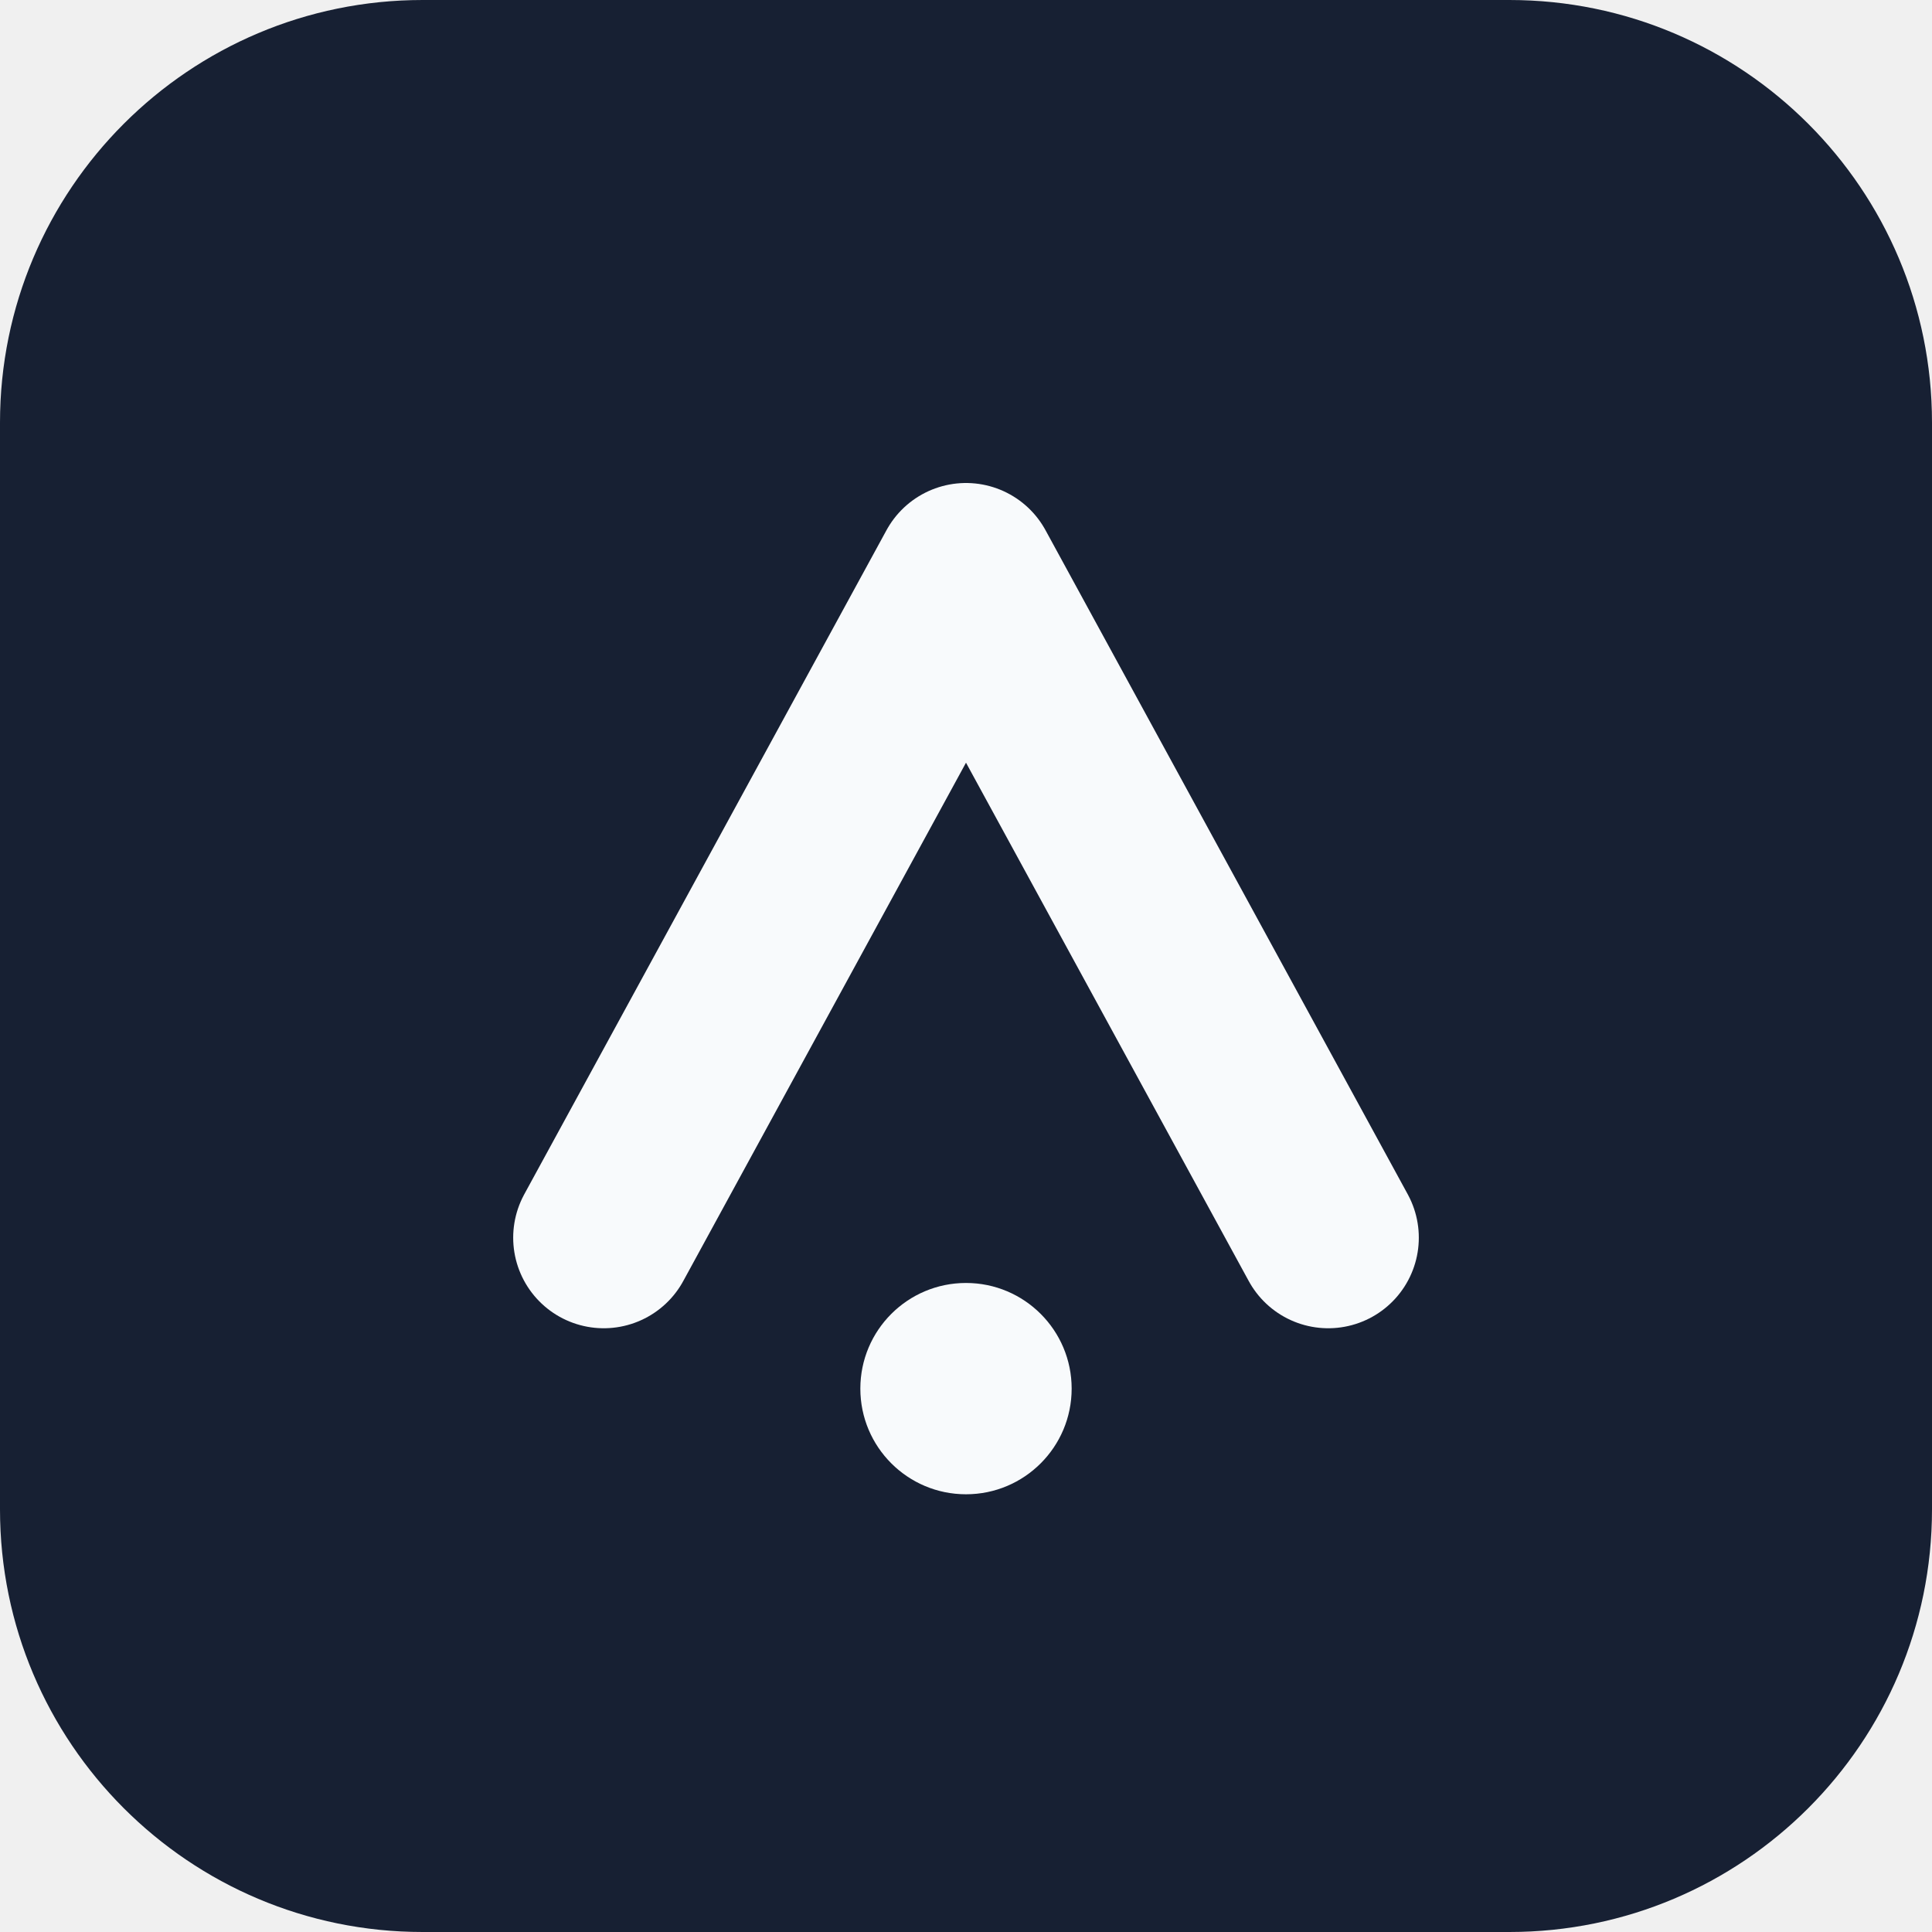
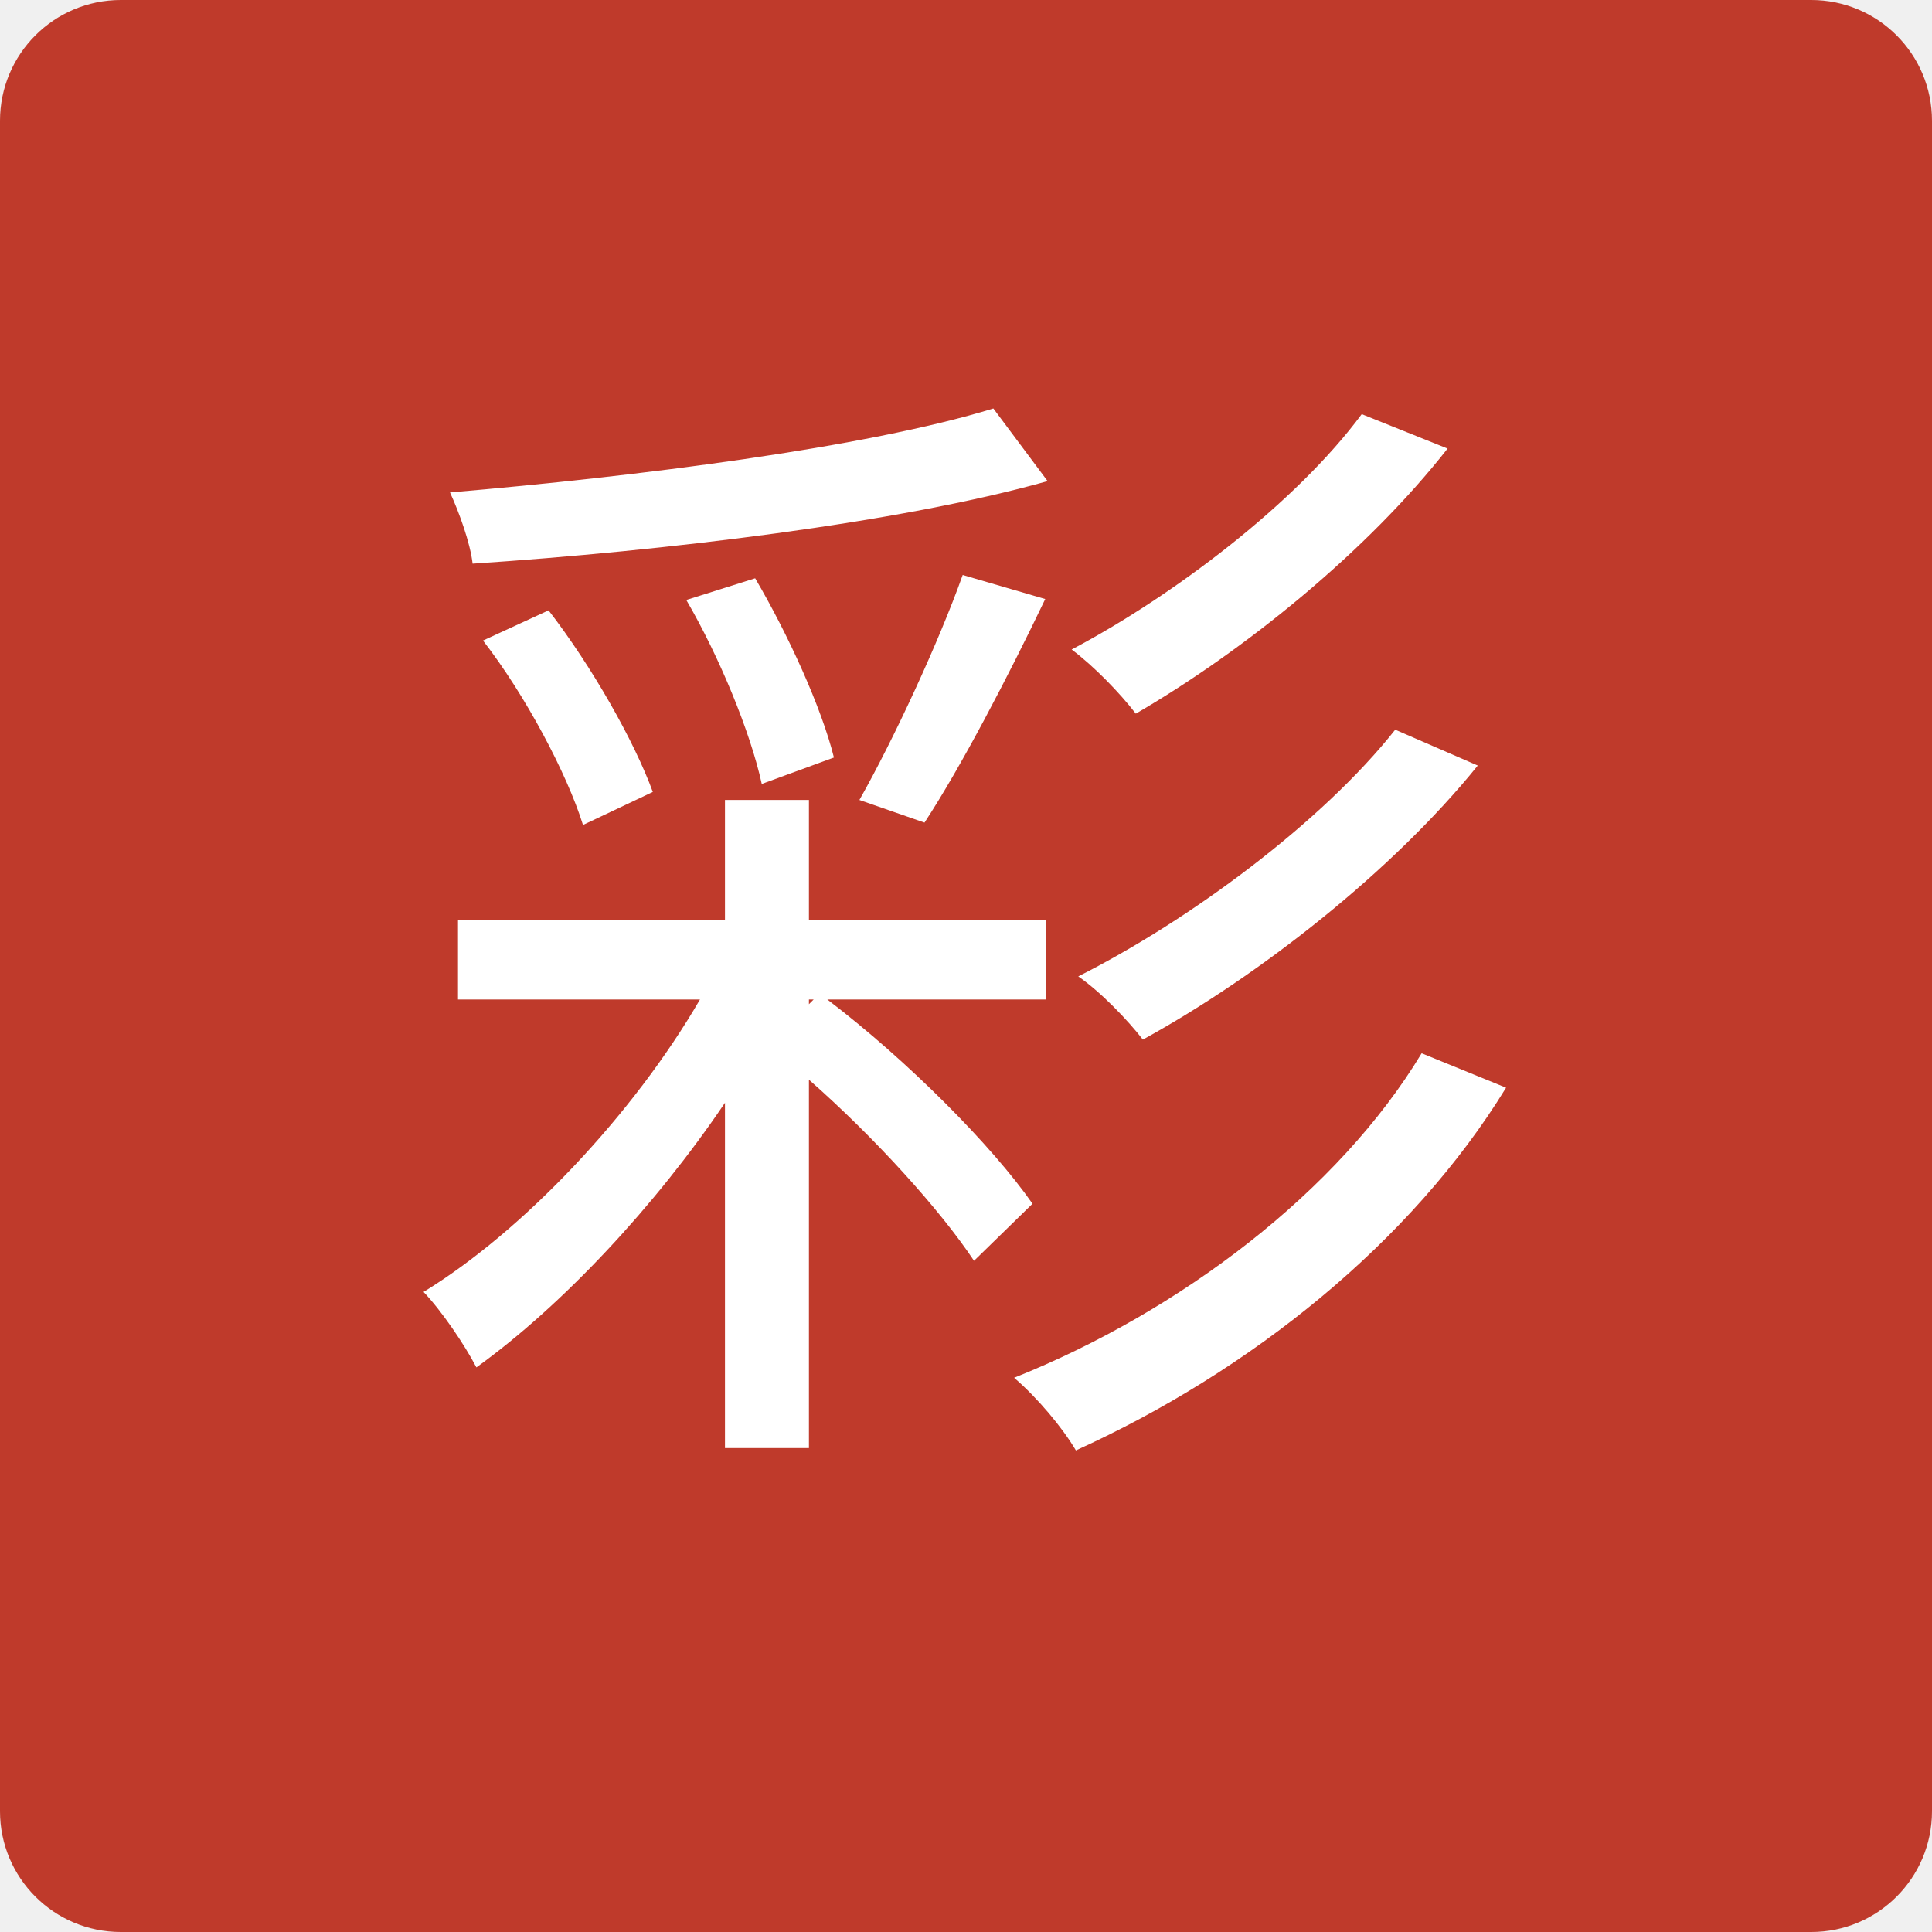
- <svg xmlns="http://www.w3.org/2000/svg" viewBox="0 0 64 64" role="img" aria-label="Effect Foldkit template">
-   <rect width="64" height="64" rx="14" fill="#172033" />
-   <path d="M20 41 32 19l12 22" fill="none" stroke="#f8fafc" stroke-width="6" stroke-linecap="round" stroke-linejoin="round" />
-   <circle cx="32" cy="46" r="3.5" fill="#f8fafc" />
+ <svg xmlns="http://www.w3.org/2000/svg" viewBox="0 0 64 64" role="img" aria-label="Irodori Elementary 1">
+   <rect width="64" height="64" rx="4" fill="#bf3a2b" />
+   <text x="32" y="45" text-anchor="middle" font-family="serif" font-size="38" fill="#fff">彩</text>
</svg>
